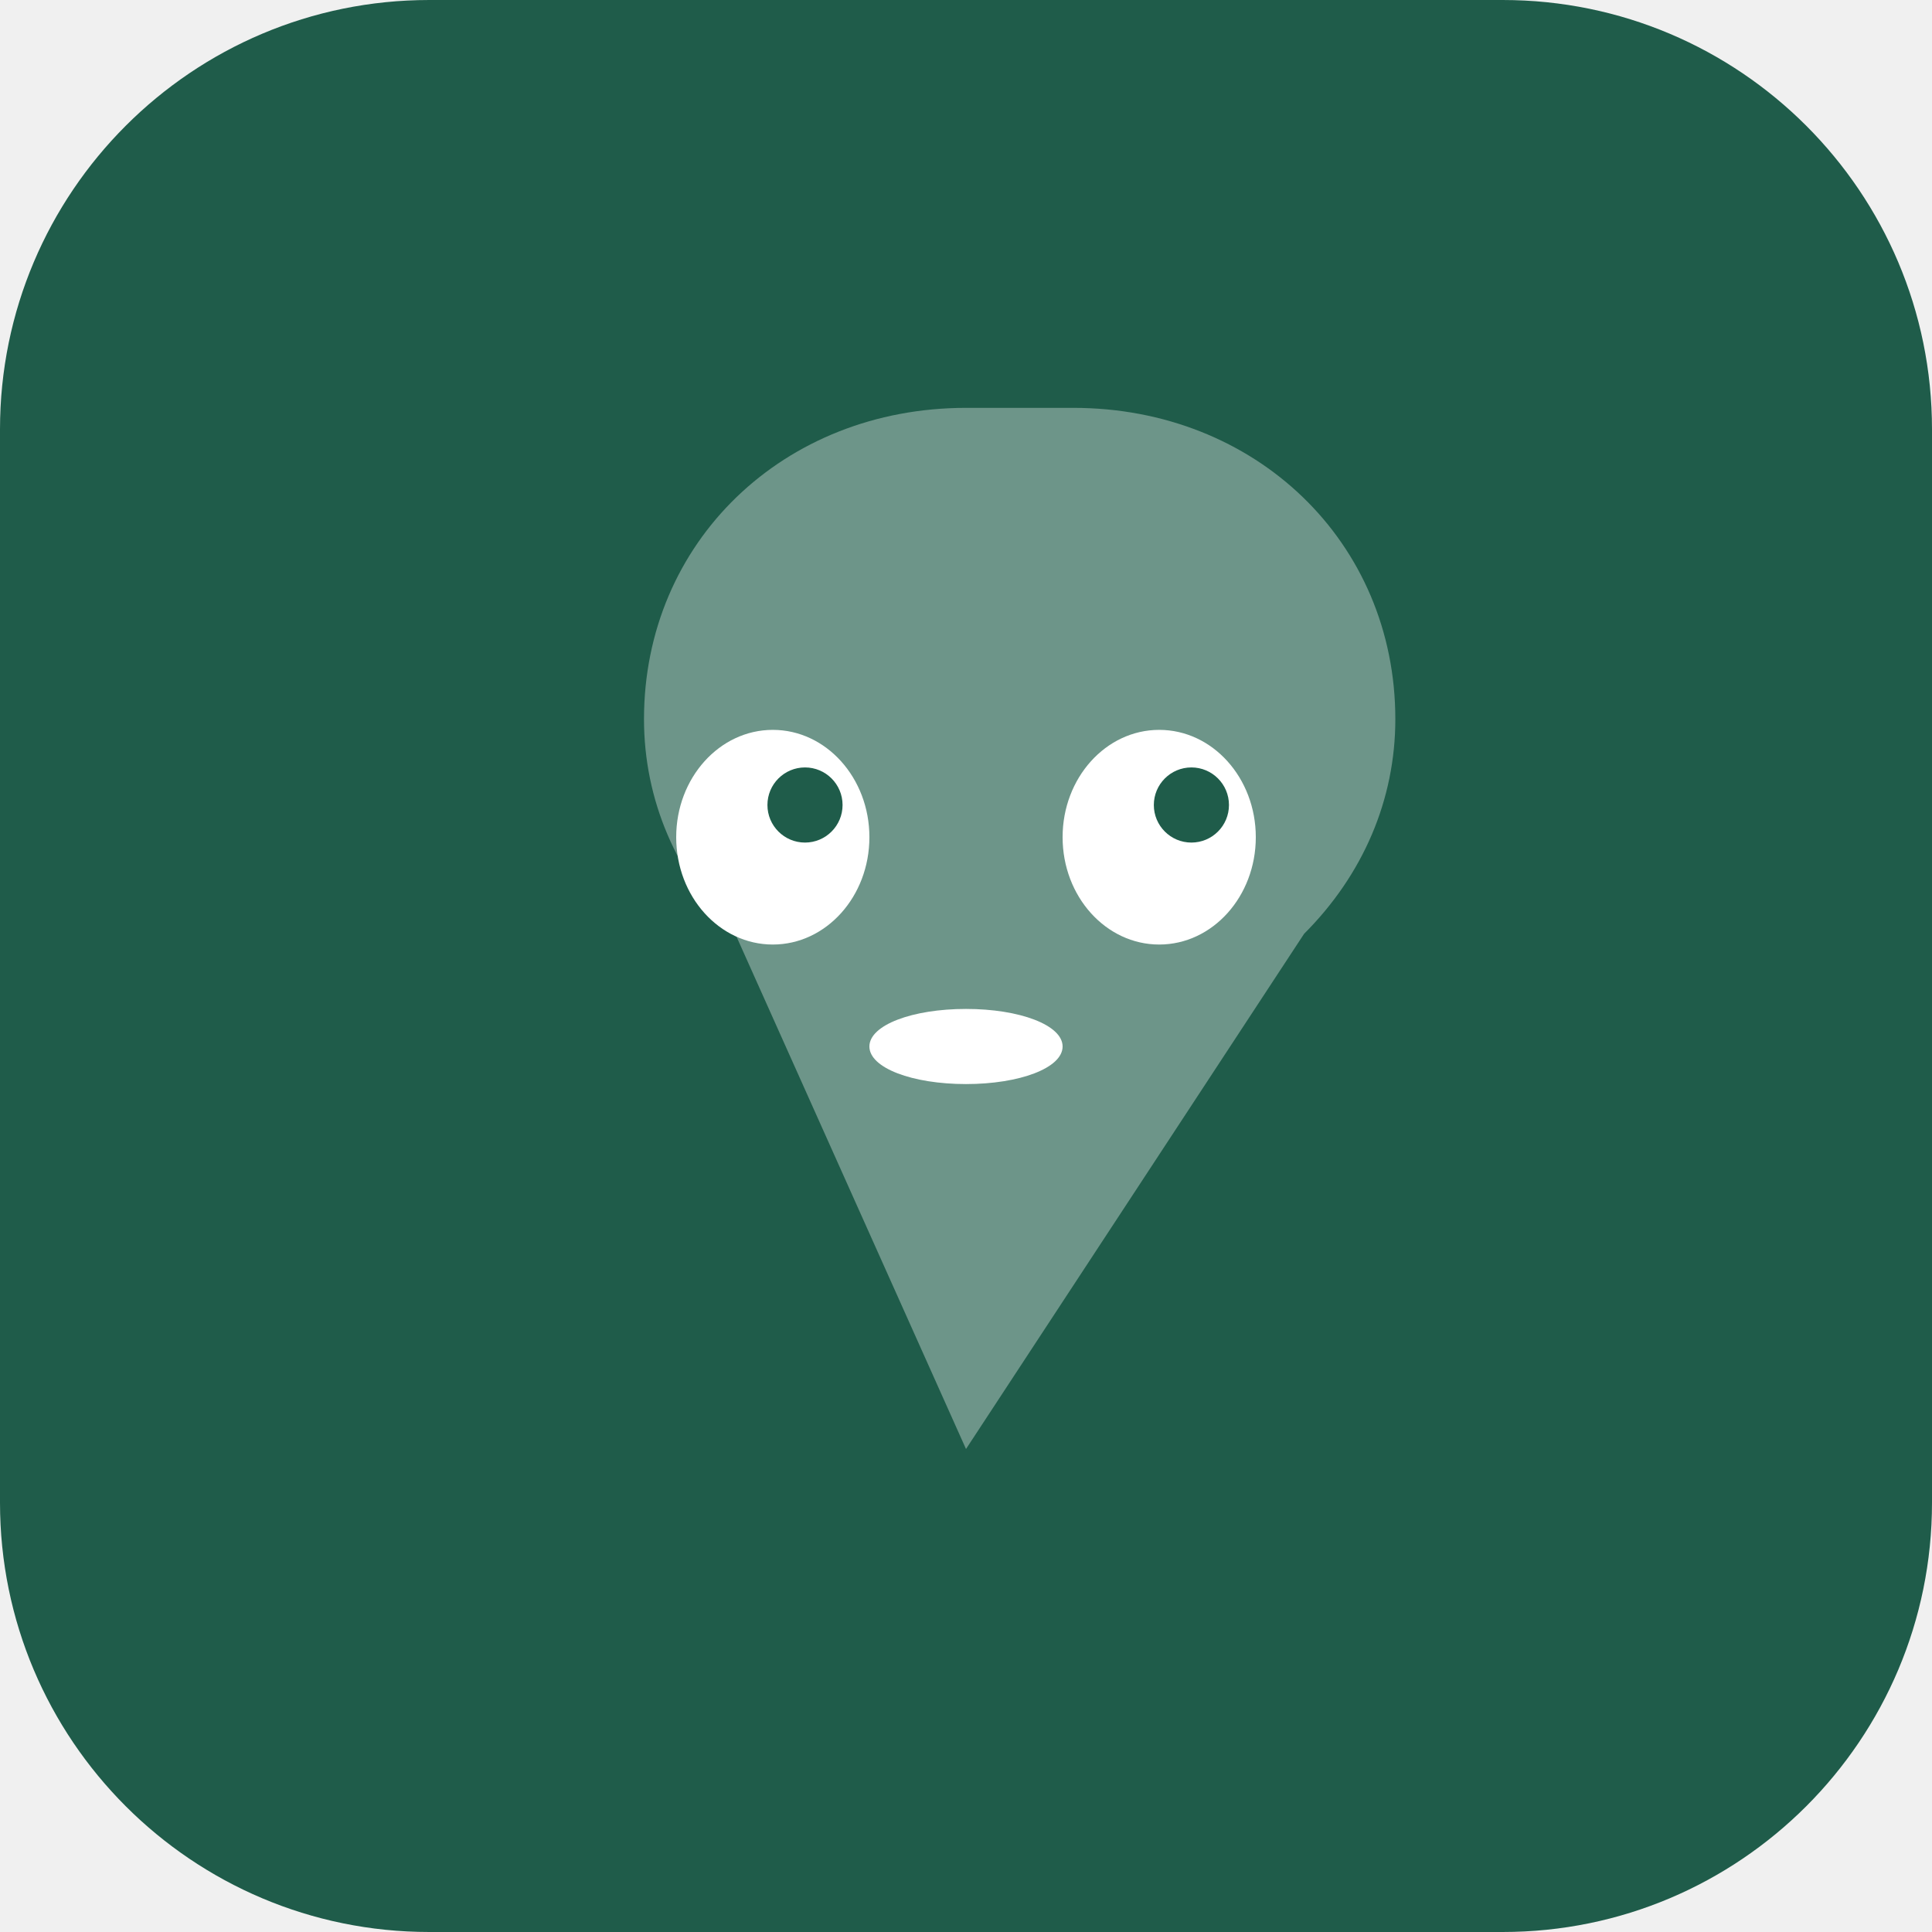
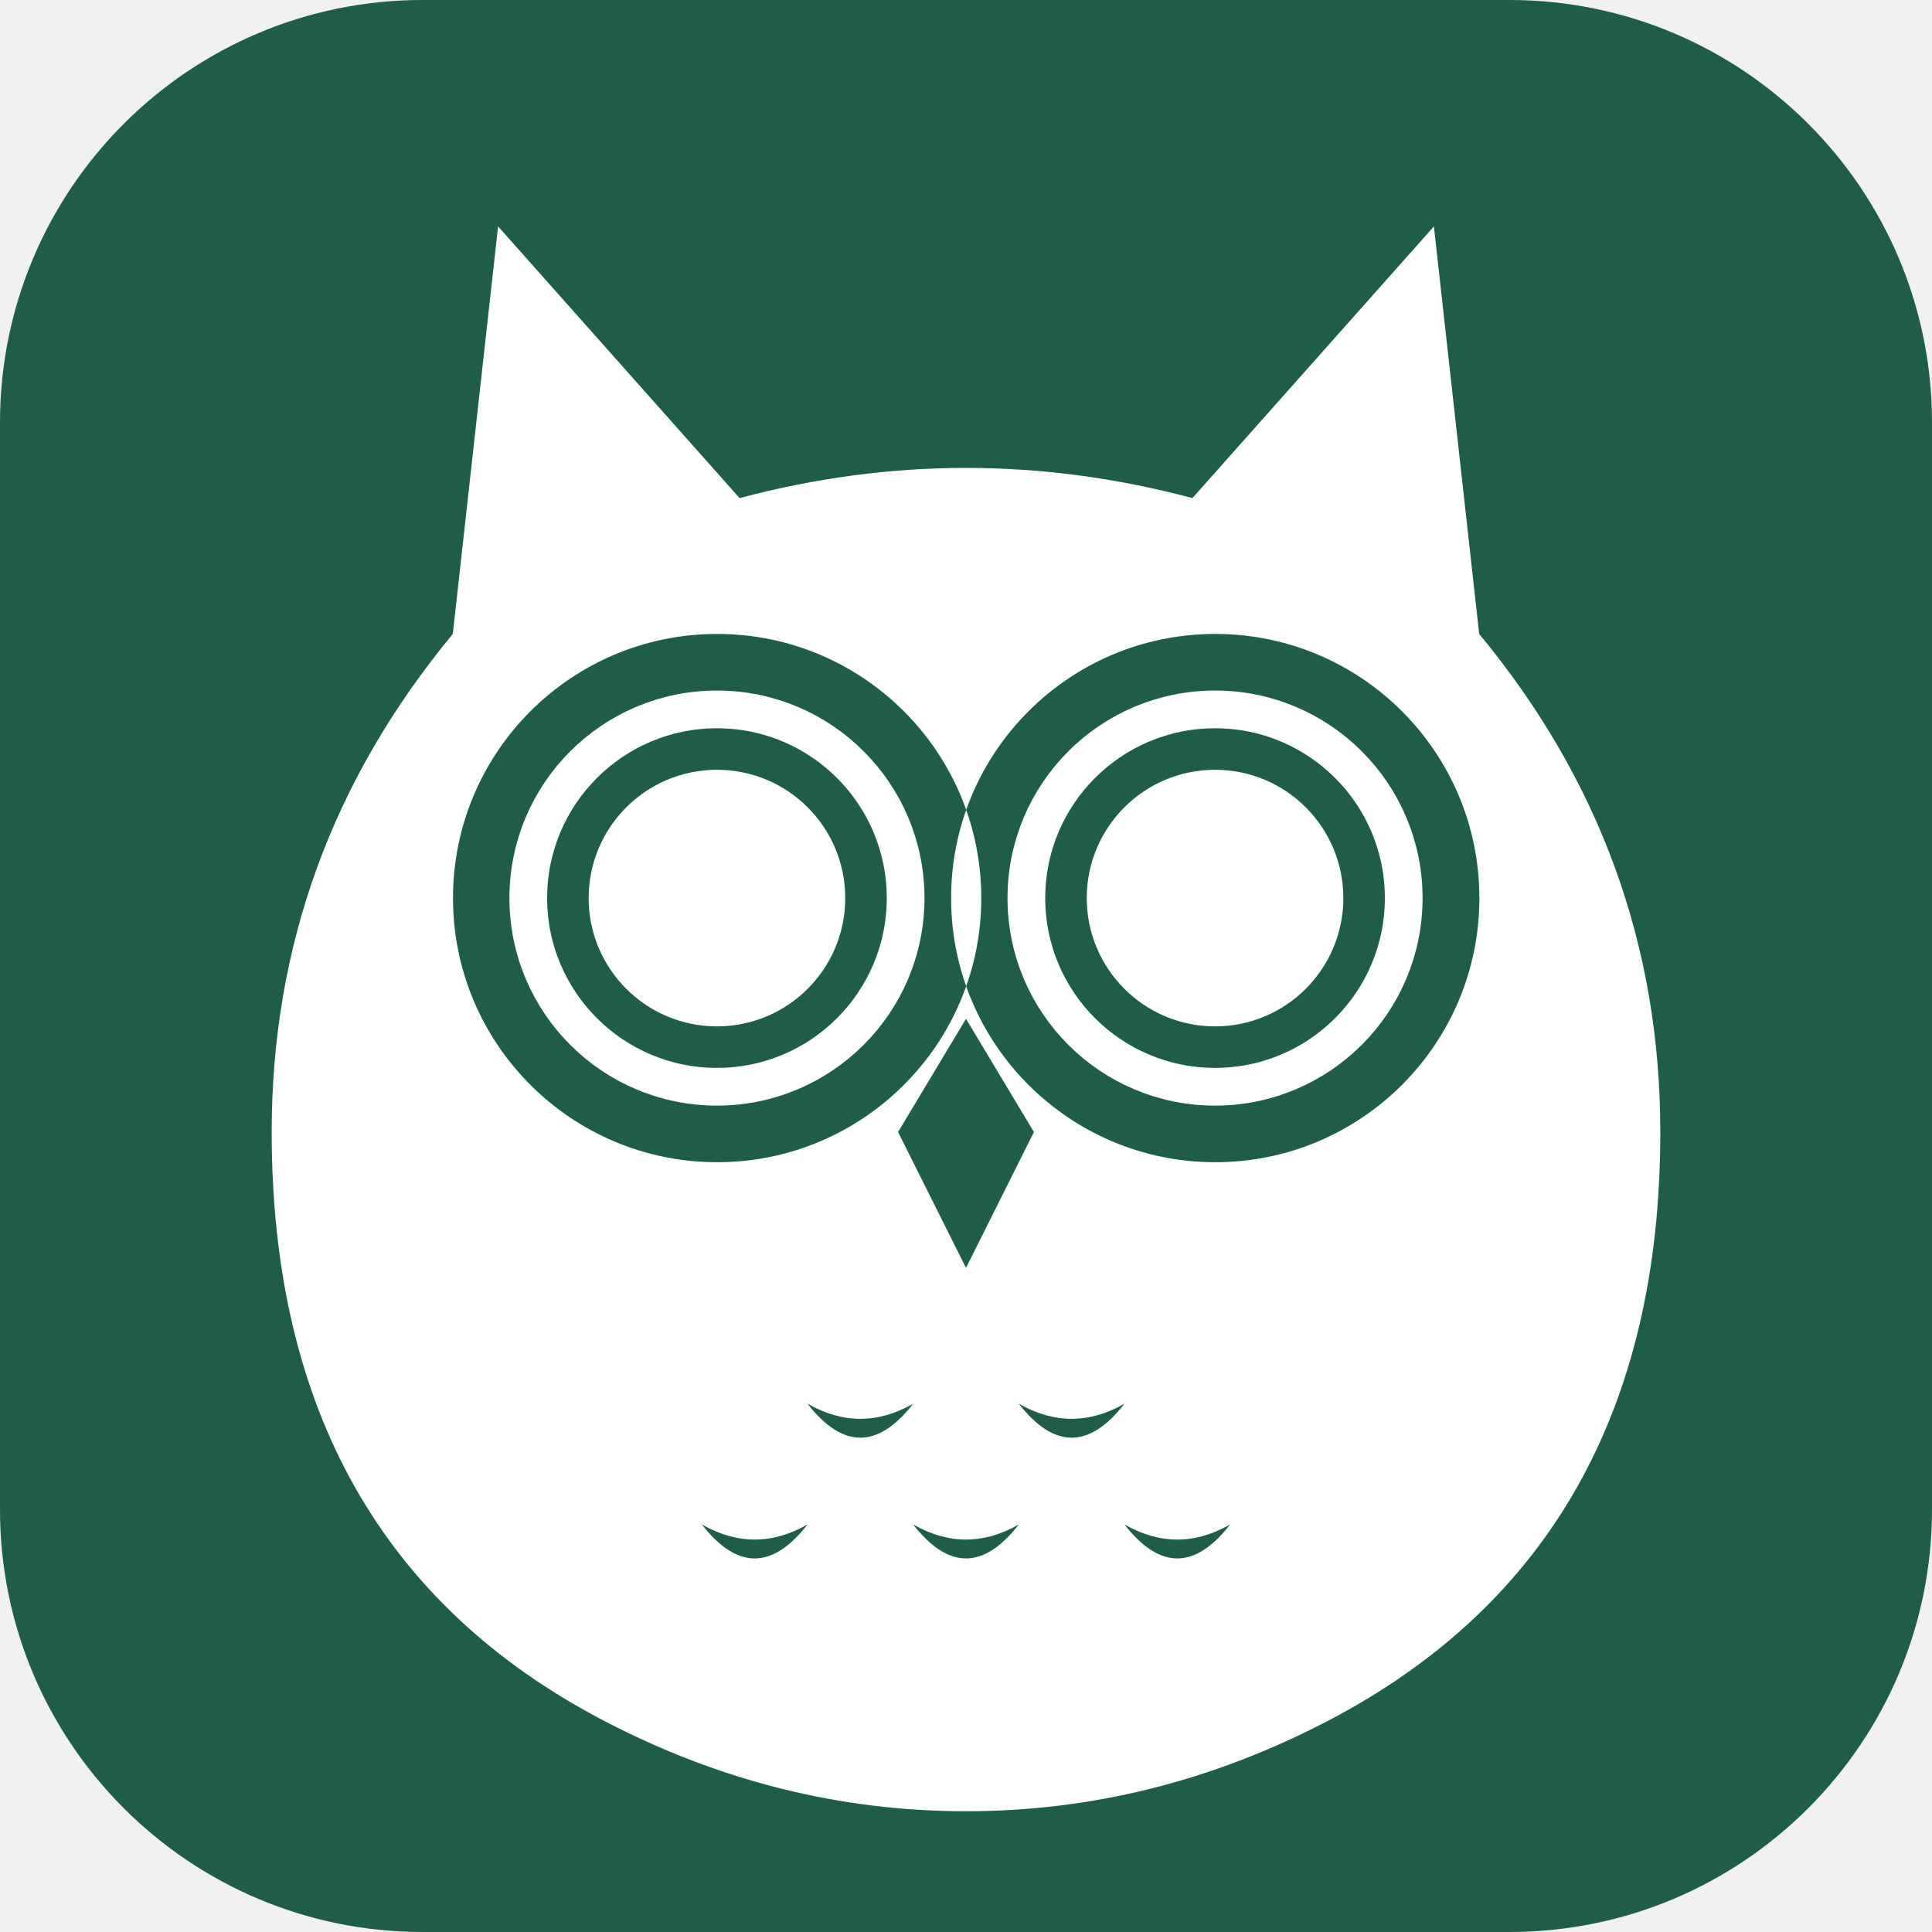
- <svg xmlns="http://www.w3.org/2000/svg" viewBox="0 0 180 180" fill="none">
-   <rect width="180" height="180" rx="40" fill="#1f5c4a" />
-   <path fill="#fff" d="M90 38c-17 0-30 12.5-30 29 0 7.5 3 14.5 8.5 20L90 135l31.5-48c5.5-5.5 8.5-12.5 8.5-20 0-16.5-13-29-30-29Z" opacity="0.35" />
-   <ellipse cx="72" cy="78" rx="9" ry="10" fill="#fff" />
-   <ellipse cx="108" cy="78" rx="9" ry="10" fill="#fff" />
-   <circle cx="75" cy="75" r="3.5" fill="#1f5c4a" />
-   <circle cx="111" cy="75" r="3.5" fill="#1f5c4a" />
-   <path fill="#fff" d="M90 94c-5 0-9 1.5-9 3.5s4 3.5 9 3.5 9-1.5 9-3.5-4-3.5-9-3.5Z" />
+ <svg xmlns="http://www.w3.org/2000/svg" viewBox="0 0 512 512">
+   <rect width="512" height="512" rx="112" fill="#1f5c4a" />
+   <path fill="#fff" fill-rule="evenodd" d="M132 60 L196 132 Q256 116 316 132 L380 60 L392 168 Q440 226 440 300 Q440 410 352 456 Q306 480 256 480 Q206 480 160 456 Q72 410 72 300 Q72 226 120 168 Z M190 168 a70 70 0 1 0 0.1 0 Z M322 168 a70 70 0 1 0 0.1 0 Z M256 270 L238 300 L256 336 L274 300 Z M214 372 q14 18 28 0 q-14 8 -28 0 Z M270 372 q14 18 28 0 q-14 8 -28 0 Z M242 404 q14 18 28 0 q-14 8 -28 0 Z M186 404 q14 18 28 0 q-14 8 -28 0 Z M298 404 q14 18 28 0 q-14 8 -28 0 Z" />
+   <circle fill="#fff" cx="190" cy="238" r="34" />
+   <circle fill="#fff" cx="322" cy="238" r="34" />
+   <circle fill="none" stroke="#fff" stroke-width="10" cx="190" cy="238" r="50" />
+   <circle fill="none" stroke="#fff" stroke-width="10" cx="322" cy="238" r="50" />
</svg>
